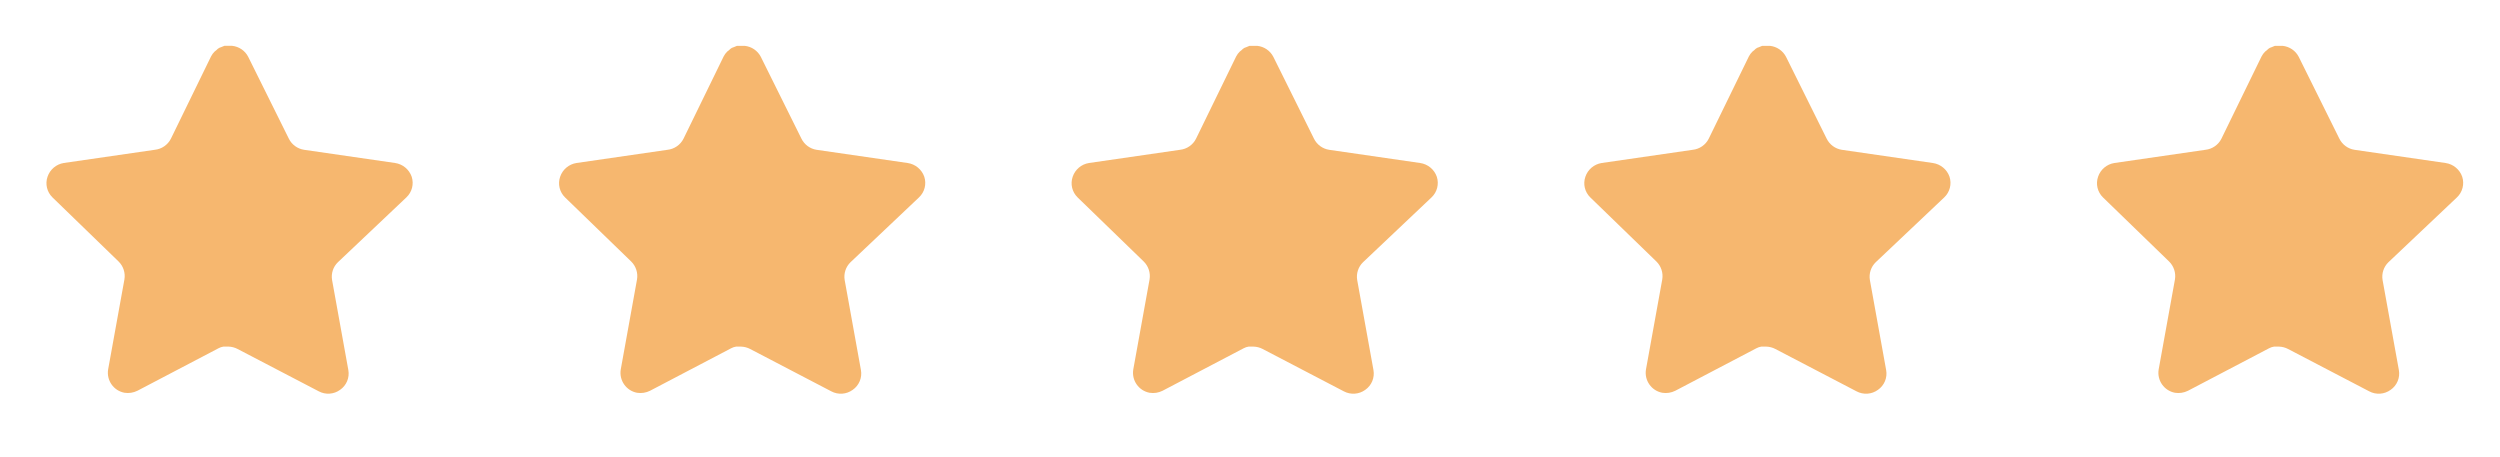
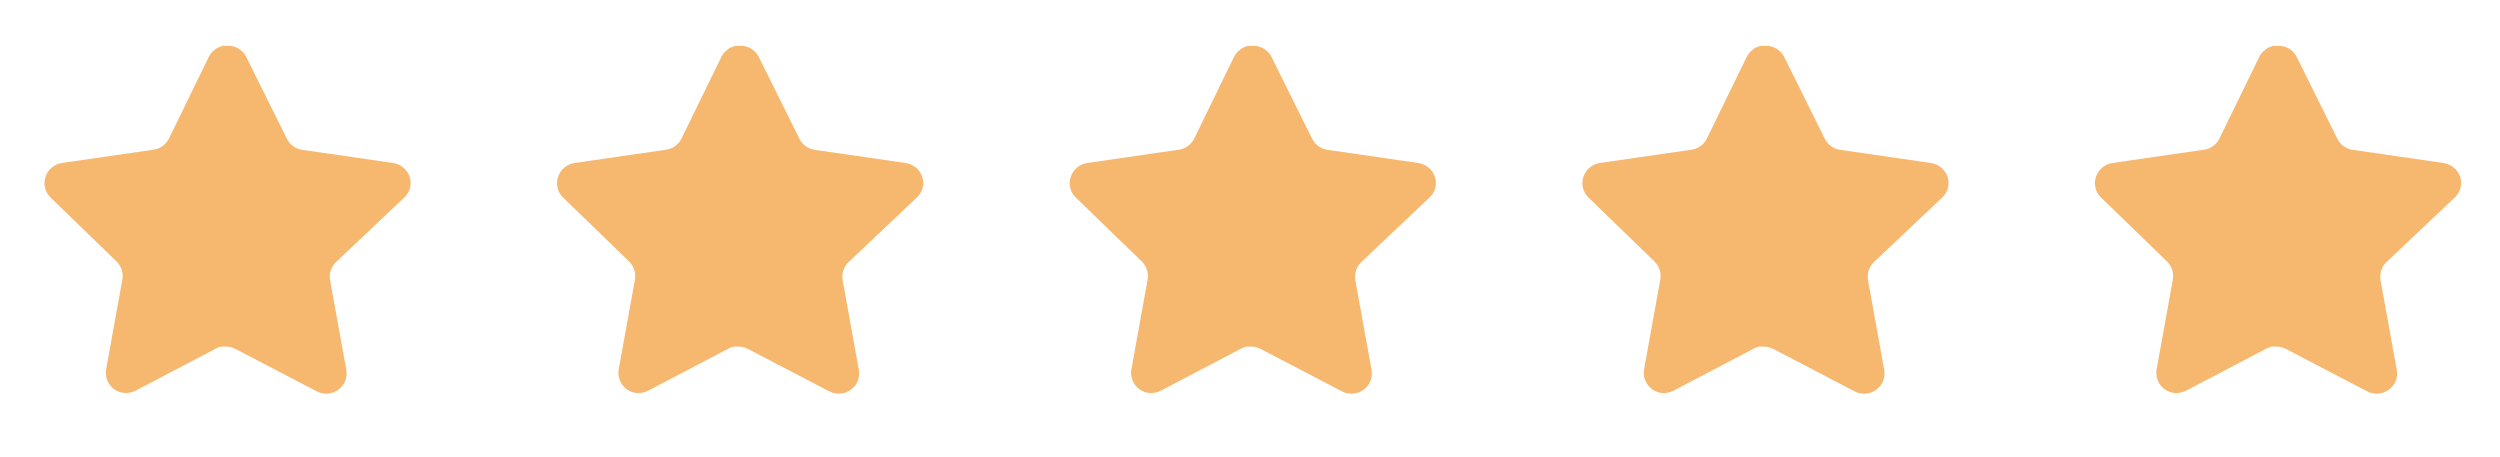
<svg xmlns="http://www.w3.org/2000/svg" width="104" height="19" viewBox="0 0 104 19" fill="none">
-   <path d="M14.057 10.908C13.859 11.099 13.769 11.376 13.814 11.647L14.491 15.394C14.548 15.712 14.414 16.033 14.148 16.217C13.887 16.407 13.541 16.43 13.257 16.277L9.884 14.518C9.766 14.456 9.636 14.422 9.503 14.418H9.297C9.225 14.429 9.155 14.452 9.091 14.487L5.717 16.255C5.55 16.338 5.361 16.368 5.176 16.338C4.725 16.253 4.425 15.824 4.498 15.37L5.176 11.623C5.221 11.35 5.131 11.072 4.933 10.878L2.183 8.212C1.953 7.989 1.873 7.654 1.978 7.351C2.08 7.05 2.341 6.83 2.655 6.78L6.44 6.231C6.728 6.201 6.981 6.026 7.111 5.767L8.779 2.348C8.818 2.271 8.869 2.201 8.931 2.142L8.999 2.089C9.035 2.049 9.076 2.016 9.122 1.99L9.205 1.959L9.335 1.906H9.655C9.942 1.936 10.194 2.107 10.325 2.363L12.015 5.767C12.137 6.016 12.374 6.189 12.648 6.231L16.433 6.78C16.753 6.826 17.02 7.047 17.126 7.351C17.226 7.657 17.14 7.992 16.905 8.212L14.057 10.908Z" fill="#F6B76F" />
-   <path d="M35.381 10.909C35.184 11.1 35.093 11.377 35.138 11.648L35.815 15.395C35.872 15.713 35.738 16.034 35.472 16.218C35.212 16.408 34.865 16.431 34.581 16.279L31.208 14.519C31.091 14.457 30.96 14.423 30.827 14.419H30.621C30.549 14.43 30.479 14.453 30.415 14.488L27.041 16.256C26.874 16.339 26.686 16.369 26.5 16.339C26.05 16.254 25.749 15.825 25.823 15.371L26.5 11.624C26.545 11.351 26.455 11.073 26.258 10.879L23.507 8.213C23.277 7.99 23.197 7.655 23.302 7.352C23.404 7.051 23.665 6.831 23.98 6.781L27.765 6.232C28.053 6.202 28.305 6.027 28.435 5.768L30.103 2.349C30.142 2.272 30.194 2.202 30.255 2.143L30.324 2.09C30.36 2.05 30.401 2.017 30.446 1.991L30.529 1.96L30.659 1.907H30.98C31.266 1.937 31.518 2.108 31.65 2.364L33.34 5.768C33.462 6.017 33.698 6.19 33.972 6.232L37.757 6.781C38.077 6.827 38.344 7.048 38.45 7.352C38.55 7.658 38.464 7.993 38.229 8.213L35.381 10.909Z" fill="#F6B76F" />
-   <path d="M56.702 10.909C56.505 11.1 56.414 11.377 56.459 11.648L57.136 15.395C57.193 15.713 57.059 16.034 56.794 16.218C56.533 16.408 56.187 16.431 55.902 16.279L52.529 14.519C52.412 14.457 52.282 14.423 52.148 14.419H51.942C51.87 14.43 51.8 14.453 51.736 14.488L48.362 16.256C48.196 16.339 48.007 16.369 47.822 16.339C47.371 16.254 47.07 15.825 47.144 15.371L47.822 11.624C47.867 11.351 47.776 11.073 47.579 10.879L44.829 8.213C44.599 7.99 44.519 7.655 44.624 7.352C44.726 7.051 44.986 6.831 45.301 6.781L49.086 6.232C49.374 6.202 49.627 6.027 49.756 5.768L51.424 2.349C51.464 2.272 51.515 2.202 51.577 2.143L51.645 2.09C51.681 2.05 51.722 2.017 51.768 1.991L51.851 1.96L51.98 1.907H52.301C52.587 1.937 52.839 2.108 52.971 2.364L54.661 5.768C54.783 6.017 55.02 6.19 55.293 6.232L59.078 6.781C59.398 6.827 59.666 7.048 59.771 7.352C59.871 7.658 59.785 7.993 59.55 8.213L56.702 10.909Z" fill="#F6B76F" />
-   <path d="M78.03 10.909C77.833 11.1 77.742 11.377 77.787 11.648L78.464 15.395C78.522 15.713 78.388 16.034 78.122 16.218C77.861 16.408 77.515 16.431 77.231 16.279L73.857 14.519C73.74 14.457 73.61 14.423 73.477 14.419H73.27C73.199 14.43 73.129 14.453 73.065 14.488L69.691 16.256C69.524 16.339 69.335 16.369 69.15 16.339C68.699 16.254 68.398 15.825 68.472 15.371L69.15 11.624C69.195 11.351 69.104 11.073 68.907 10.879L66.157 8.213C65.927 7.99 65.847 7.655 65.952 7.352C66.054 7.051 66.314 6.831 66.629 6.781L70.414 6.232C70.702 6.202 70.955 6.027 71.084 5.768L72.752 2.349C72.792 2.272 72.843 2.202 72.905 2.143L72.973 2.09C73.009 2.05 73.05 2.017 73.096 1.991L73.179 1.96L73.308 1.907H73.629C73.915 1.937 74.167 2.108 74.299 2.364L75.989 5.768C76.111 6.017 76.348 6.19 76.621 6.232L80.406 6.781C80.726 6.827 80.994 7.048 81.1 7.352C81.199 7.658 81.113 7.993 80.879 8.213L78.03 10.909Z" fill="#F6B76F" />
-   <path d="M99.358 10.909C99.161 11.1 99.07 11.377 99.115 11.648L99.793 15.395C99.85 15.713 99.716 16.034 99.45 16.218C99.189 16.408 98.843 16.431 98.559 16.279L95.186 14.519C95.068 14.457 94.938 14.423 94.805 14.419H94.598C94.527 14.43 94.457 14.453 94.393 14.488L91.019 16.256C90.852 16.339 90.663 16.369 90.478 16.339C90.027 16.254 89.726 15.825 89.8 15.371L90.478 11.624C90.523 11.351 90.432 11.073 90.235 10.879L87.485 8.213C87.255 7.99 87.175 7.655 87.28 7.352C87.382 7.051 87.642 6.831 87.957 6.781L91.742 6.232C92.03 6.202 92.283 6.027 92.412 5.768L94.08 2.349C94.12 2.272 94.171 2.202 94.233 2.143L94.301 2.09C94.337 2.05 94.378 2.017 94.424 1.991L94.507 1.96L94.636 1.907H94.957C95.243 1.937 95.496 2.108 95.627 2.364L97.317 5.768C97.439 6.017 97.676 6.19 97.949 6.232L101.735 6.781C102.054 6.827 102.322 7.048 102.428 7.352C102.527 7.658 102.441 7.993 102.207 8.213L99.358 10.909Z" fill="#F6B76F" />
+   <path d="M13.973 10.908C13.775 11.099 13.685 11.376 13.73 11.647L14.407 15.394C14.464 15.712 14.33 16.033 14.064 16.217C13.804 16.407 13.457 16.43 13.173 16.277L9.8 14.518C9.683 14.456 9.552 14.422 9.419 14.418H9.213C9.141 14.429 9.071 14.452 9.007 14.487L5.633 16.255C5.466 16.338 5.277 16.368 5.092 16.338C4.641 16.253 4.341 15.824 4.414 15.37L5.092 11.623C5.137 11.35 5.047 11.072 4.849 10.878L2.099 8.212C1.869 7.989 1.789 7.654 1.894 7.351C1.996 7.05 2.257 6.83 2.571 6.78L6.357 6.231C6.644 6.201 6.897 6.026 7.027 5.767L8.695 2.348C8.734 2.271 8.785 2.201 8.847 2.142L8.916 2.089C8.951 2.049 8.992 2.016 9.038 1.99L9.121 1.959L9.251 1.906H9.571C9.858 1.936 10.11 2.107 10.242 2.363L11.932 5.767C12.053 6.016 12.29 6.189 12.564 6.231L16.349 6.78C16.669 6.826 16.936 7.047 17.042 7.351C17.142 7.657 17.056 7.992 16.821 8.212L13.973 10.908Z" fill="#F6B76F" />
+   <path d="M35.295 10.909C35.098 11.1 35.007 11.377 35.052 11.648L35.729 15.395C35.786 15.713 35.652 16.034 35.386 16.218C35.126 16.408 34.779 16.431 34.495 16.279L31.122 14.519C31.005 14.457 30.875 14.423 30.741 14.419H30.535C30.463 14.43 30.393 14.453 30.329 14.488L26.955 16.256C26.788 16.339 26.6 16.369 26.415 16.339C25.964 16.254 25.663 15.825 25.737 15.371L26.415 11.624C26.459 11.351 26.369 11.073 26.172 10.879L23.421 8.213C23.191 7.99 23.111 7.655 23.217 7.352C23.319 7.051 23.579 6.831 23.894 6.781L27.679 6.232C27.967 6.202 28.22 6.027 28.349 5.768L30.017 2.349C30.057 2.272 30.108 2.202 30.169 2.143L30.238 2.09C30.274 2.05 30.315 2.017 30.36 1.991L30.444 1.96L30.573 1.907H30.894C31.18 1.937 31.432 2.108 31.564 2.364L33.254 5.768C33.376 6.017 33.612 6.19 33.886 6.232L37.671 6.781C37.991 6.827 38.258 7.048 38.364 7.352C38.464 7.658 38.378 7.993 38.143 8.213L35.295 10.909Z" fill="#F6B76F" />
+   <path d="M56.623 10.909C56.426 11.1 56.335 11.377 56.38 11.648L57.057 15.395C57.114 15.713 56.98 16.034 56.715 16.218C56.454 16.408 56.108 16.431 55.823 16.279L52.45 14.519C52.333 14.457 52.203 14.423 52.069 14.419H51.863C51.791 14.43 51.721 14.453 51.657 14.488L48.283 16.256C48.117 16.339 47.928 16.369 47.743 16.339C47.292 16.254 46.991 15.825 47.065 15.371L47.743 11.624C47.788 11.351 47.697 11.073 47.5 10.879L44.75 8.213C44.52 7.99 44.44 7.655 44.545 7.352C44.647 7.051 44.907 6.831 45.222 6.781L49.007 6.232C49.295 6.202 49.548 6.027 49.677 5.768L51.345 2.349C51.385 2.272 51.436 2.202 51.497 2.143L51.566 2.09C51.602 2.05 51.643 2.017 51.689 1.991L51.772 1.96L51.901 1.907H52.222C52.508 1.937 52.76 2.108 52.892 2.364L54.582 5.768C54.704 6.017 54.941 6.19 55.214 6.232L58.999 6.781C59.319 6.827 59.587 7.048 59.692 7.352C59.792 7.658 59.706 7.993 59.471 8.213L56.623 10.909Z" fill="#F6B76F" />
+   <path d="M77.95 10.909C77.753 11.1 77.662 11.377 77.707 11.648L78.384 15.395C78.442 15.713 78.307 16.034 78.042 16.218C77.781 16.408 77.435 16.431 77.15 16.279L73.777 14.519C73.66 14.457 73.53 14.423 73.397 14.419H73.19C73.119 14.43 73.049 14.453 72.984 14.488L69.611 16.256C69.444 16.339 69.255 16.369 69.07 16.339C68.619 16.254 68.318 15.825 68.392 15.371L69.07 11.624C69.115 11.351 69.024 11.073 68.827 10.879L66.077 8.213C65.847 7.99 65.767 7.655 65.872 7.352C65.974 7.051 66.234 6.831 66.549 6.781L70.334 6.232C70.622 6.202 70.875 6.027 71.004 5.768L72.672 2.349C72.712 2.272 72.763 2.202 72.825 2.143L72.893 2.09C72.929 2.05 72.97 2.017 73.016 1.991L73.099 1.96L73.228 1.907H73.549C73.835 1.937 74.087 2.108 74.219 2.364L75.909 5.768C76.031 6.017 76.268 6.19 76.541 6.232L80.326 6.781C80.646 6.827 80.914 7.048 81.019 7.352C81.119 7.658 81.033 7.993 80.799 8.213L77.95 10.909Z" fill="#F6B76F" />
+   <path d="M99.272 10.909C99.075 11.1 98.985 11.377 99.029 11.648L99.707 15.395C99.764 15.713 99.63 16.034 99.364 16.218C99.103 16.408 98.757 16.431 98.473 16.279L95.1 14.519C94.982 14.457 94.852 14.423 94.719 14.419H94.512C94.441 14.43 94.371 14.453 94.307 14.488L90.933 16.256C90.766 16.339 90.577 16.369 90.392 16.339C89.941 16.254 89.64 15.825 89.714 15.371L90.392 11.624C90.437 11.351 90.346 11.073 90.149 10.879L87.399 8.213C87.169 7.99 87.089 7.655 87.194 7.352C87.296 7.051 87.557 6.831 87.871 6.781L91.656 6.232C91.944 6.202 92.197 6.027 92.327 5.768L93.995 2.349C94.034 2.272 94.085 2.202 94.147 2.143L94.215 2.09C94.251 2.05 94.292 2.017 94.338 1.991L94.421 1.96L94.55 1.907H94.871C95.157 1.937 95.41 2.108 95.541 2.364L97.231 5.768C97.353 6.017 97.59 6.19 97.864 6.232L101.649 6.781C101.969 6.827 102.236 7.048 102.342 7.352C102.442 7.658 102.355 7.993 102.121 8.213L99.272 10.909Z" fill="#F6B76F" />
</svg>
